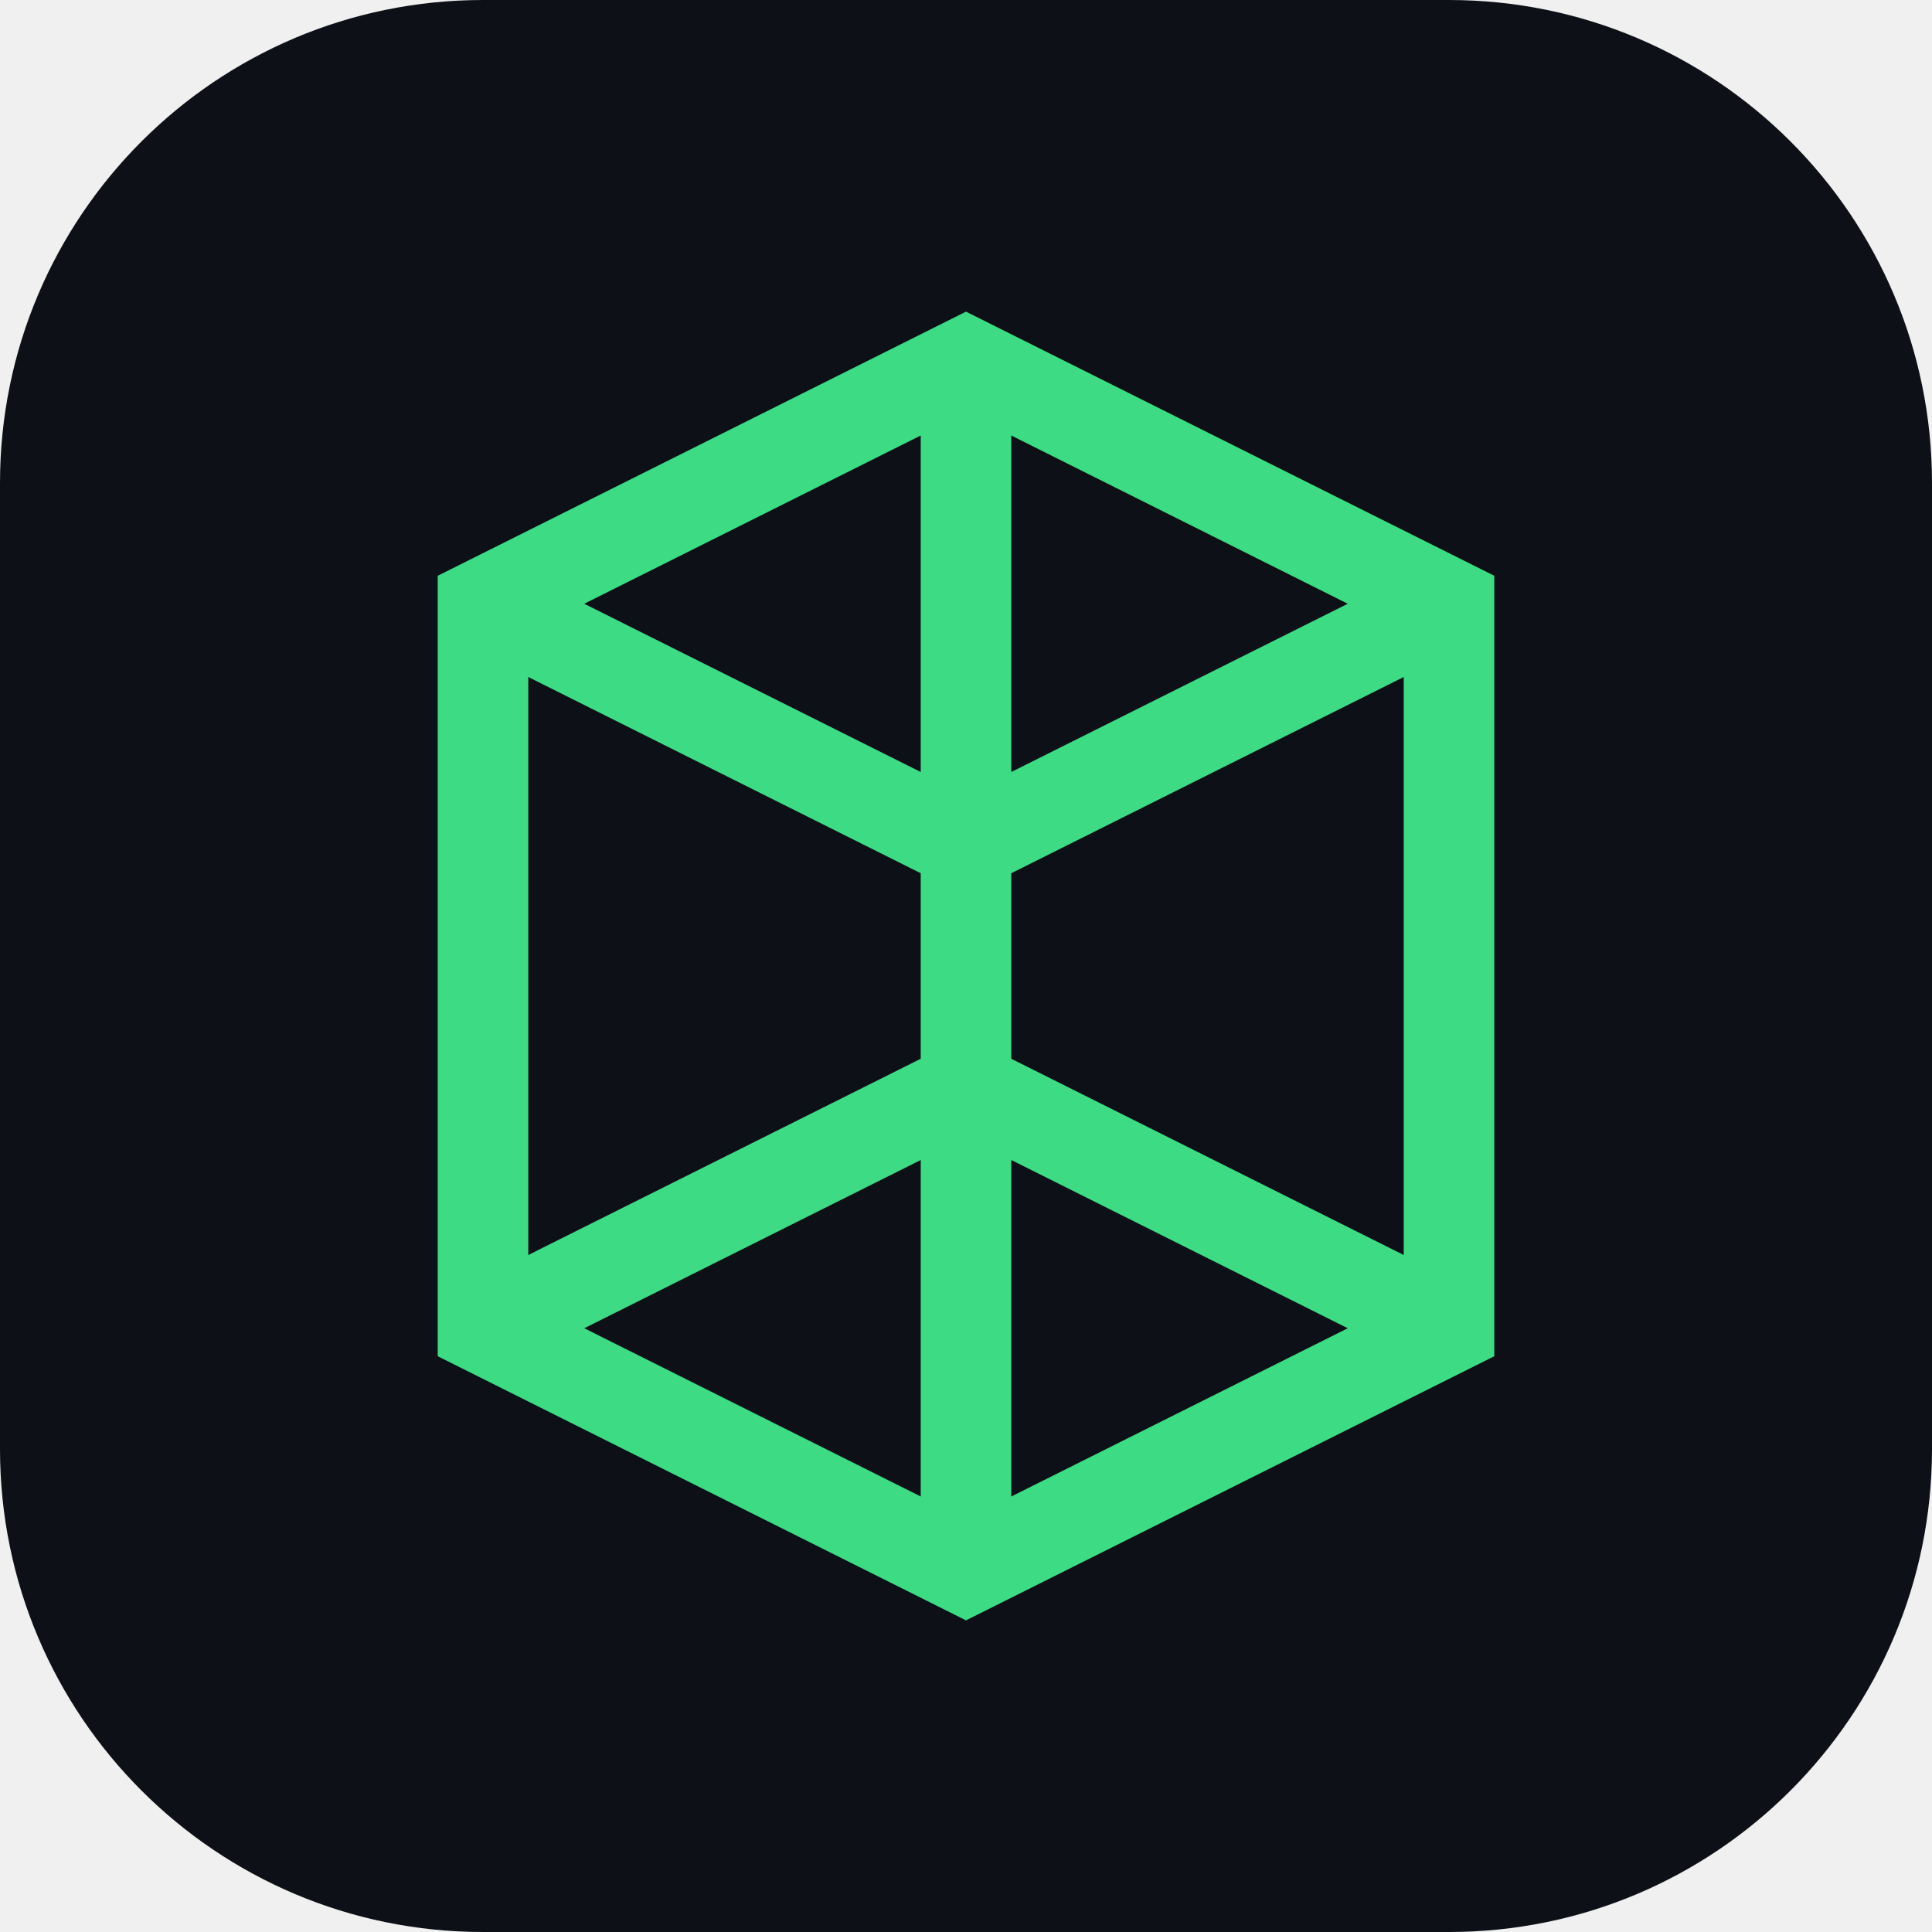
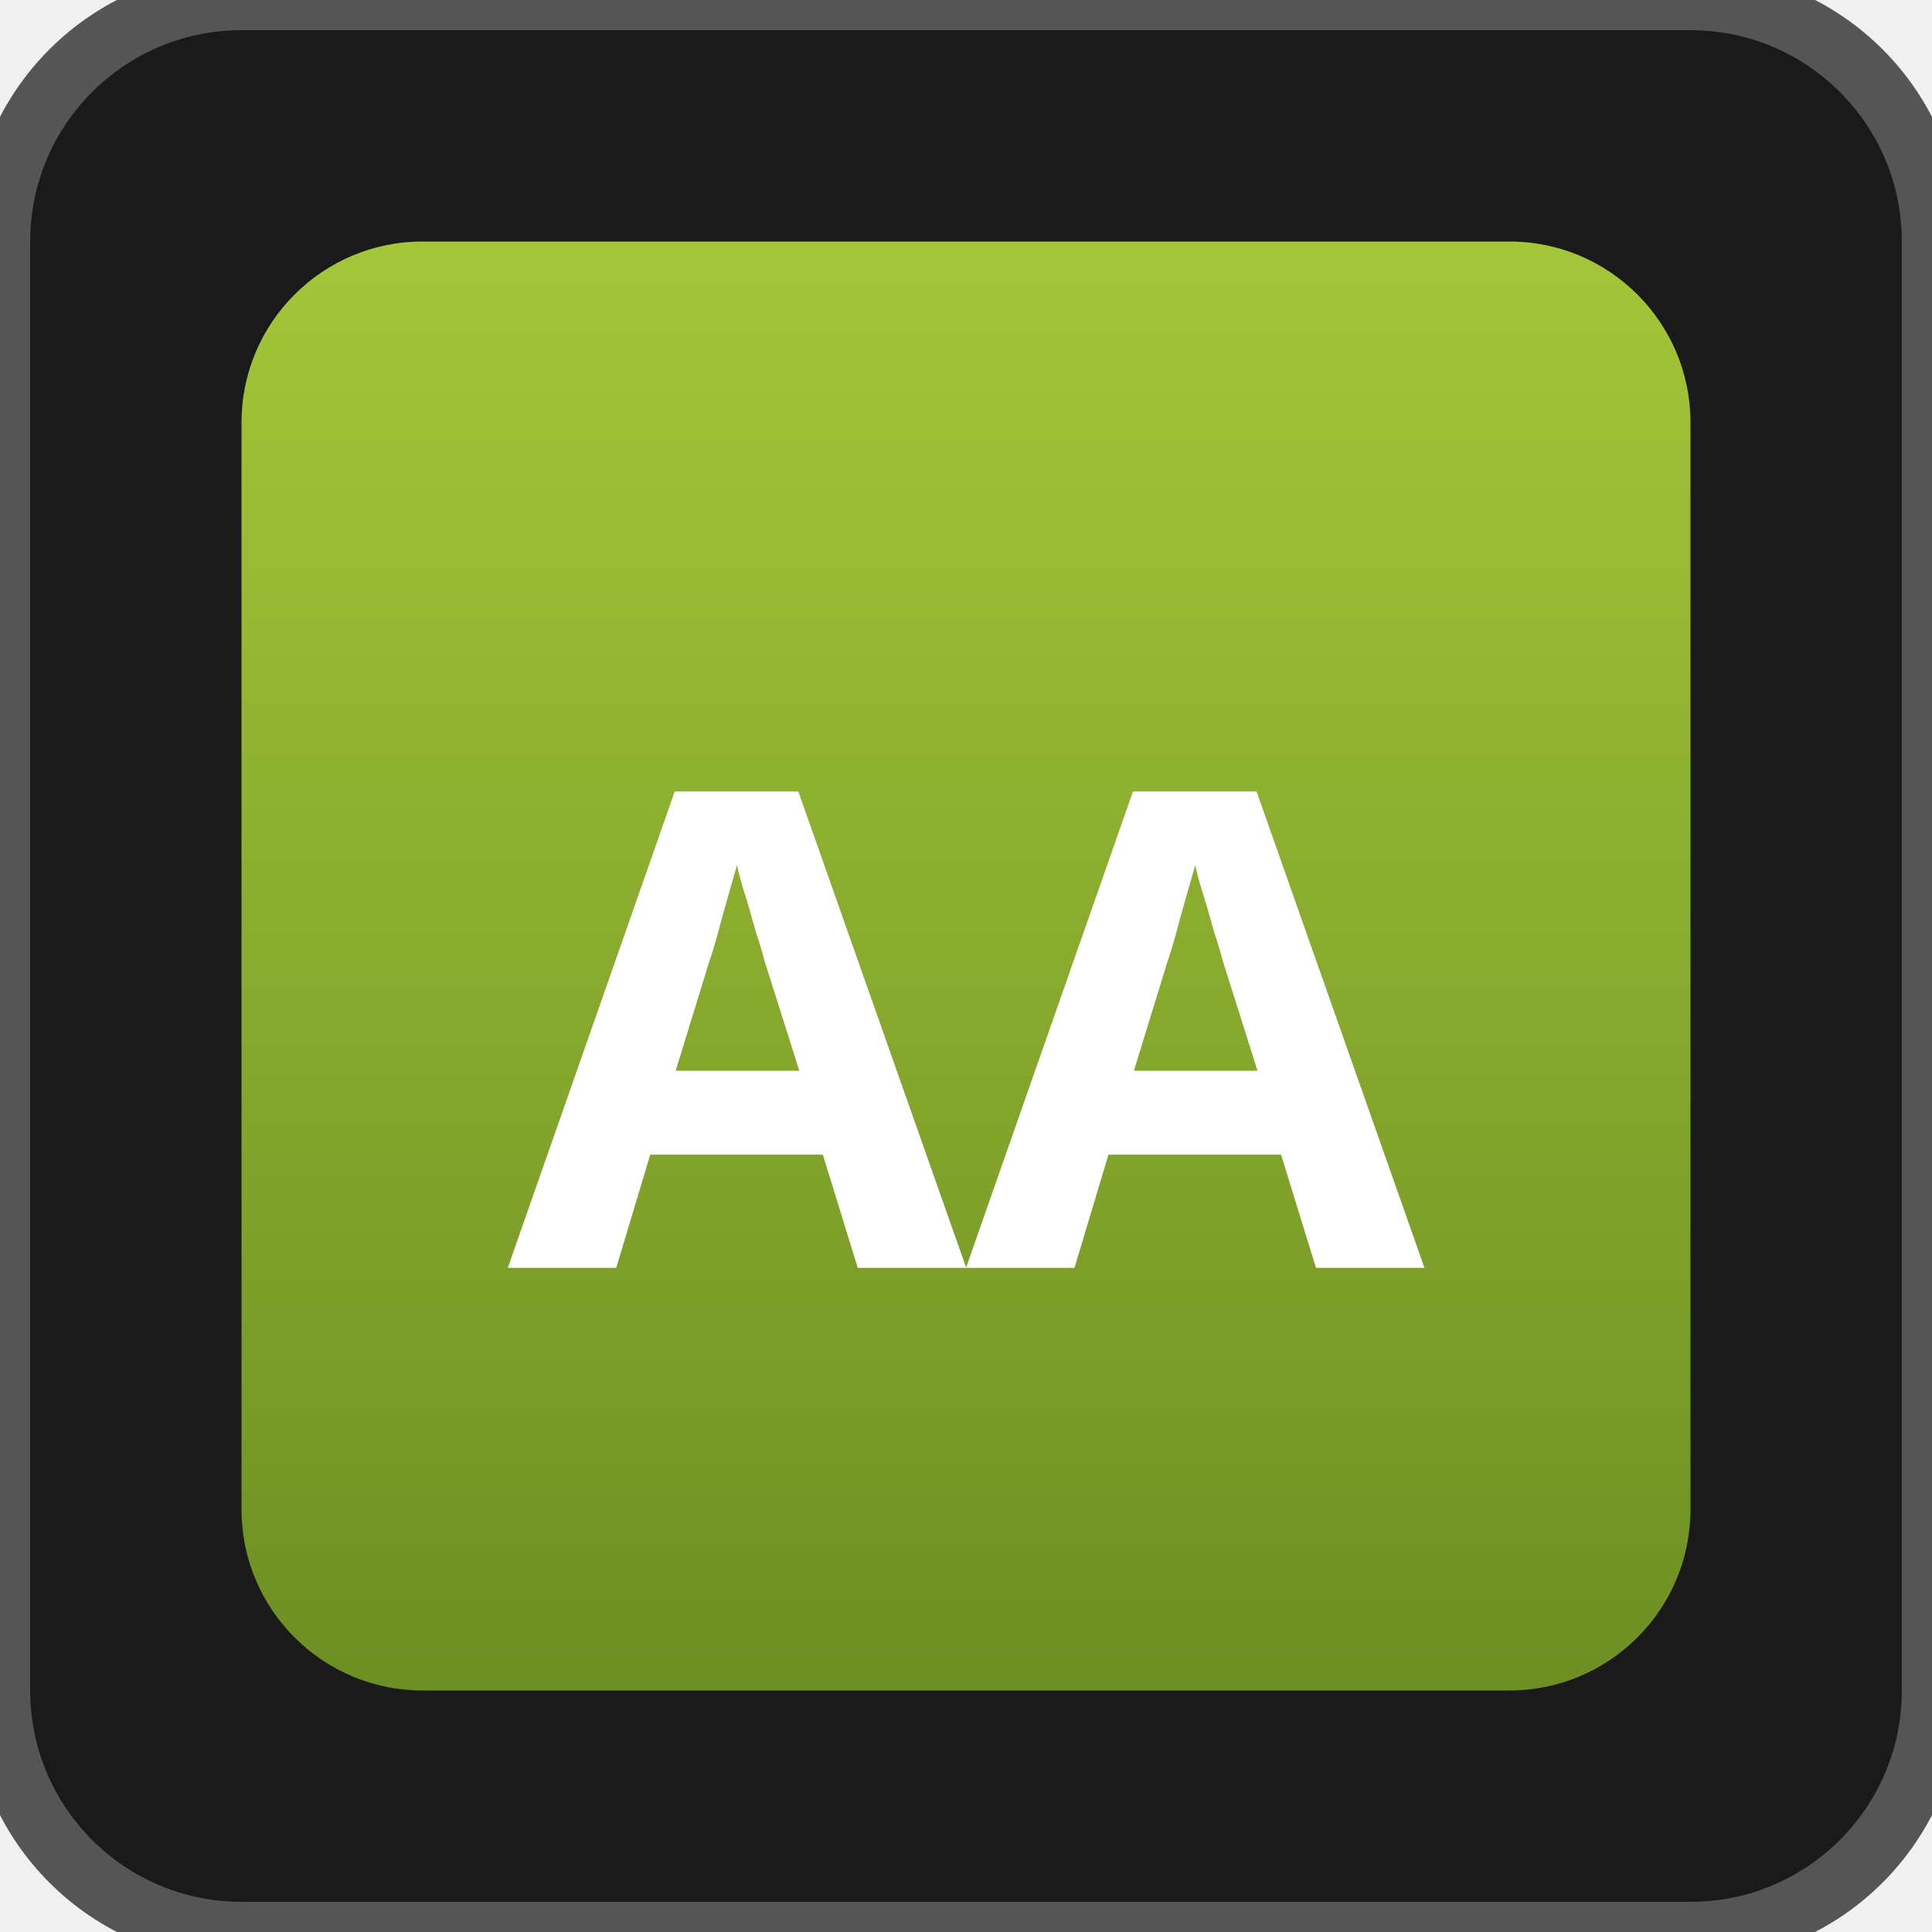
- <svg xmlns="http://www.w3.org/2000/svg" viewBox="0 0 32 32" fill="none">
-   <rect width="32" height="32" rx="8" fill="#0d1117" />
-   <path d="M8 22V10l8-4 8 4v12l-8 4-8-4z" stroke="#3ddc84" stroke-width="1.5" fill="none" />
-   <path d="M16 6v20M8 10l8 4 8-4M8 22l8-4 8 4" stroke="#3ddc84" stroke-width="1.5" />
+ <svg xmlns="http://www.w3.org/2000/svg" viewBox="0 0 32 32">
+   <rect width="32" height="32" rx="4" fill="#1a1a1a" stroke="#555555" stroke-width="1" />
+   <rect x="4" y="4" width="24" height="24" rx="3" fill="url(#g)" />
+   <text x="16" y="21" font-family="Verdana,Tahoma,sans-serif" font-size="11" font-weight="700" fill="#ffffff" text-anchor="middle">AA</text>
+   <defs>
+     <linearGradient id="g" x1="0" y1="0" x2="0" y2="1">
+       <stop offset="0%" stop-color="#a4c639" />
+       <stop offset="100%" stop-color="#6d8f23" />
+     </linearGradient>
+   </defs>
</svg>
